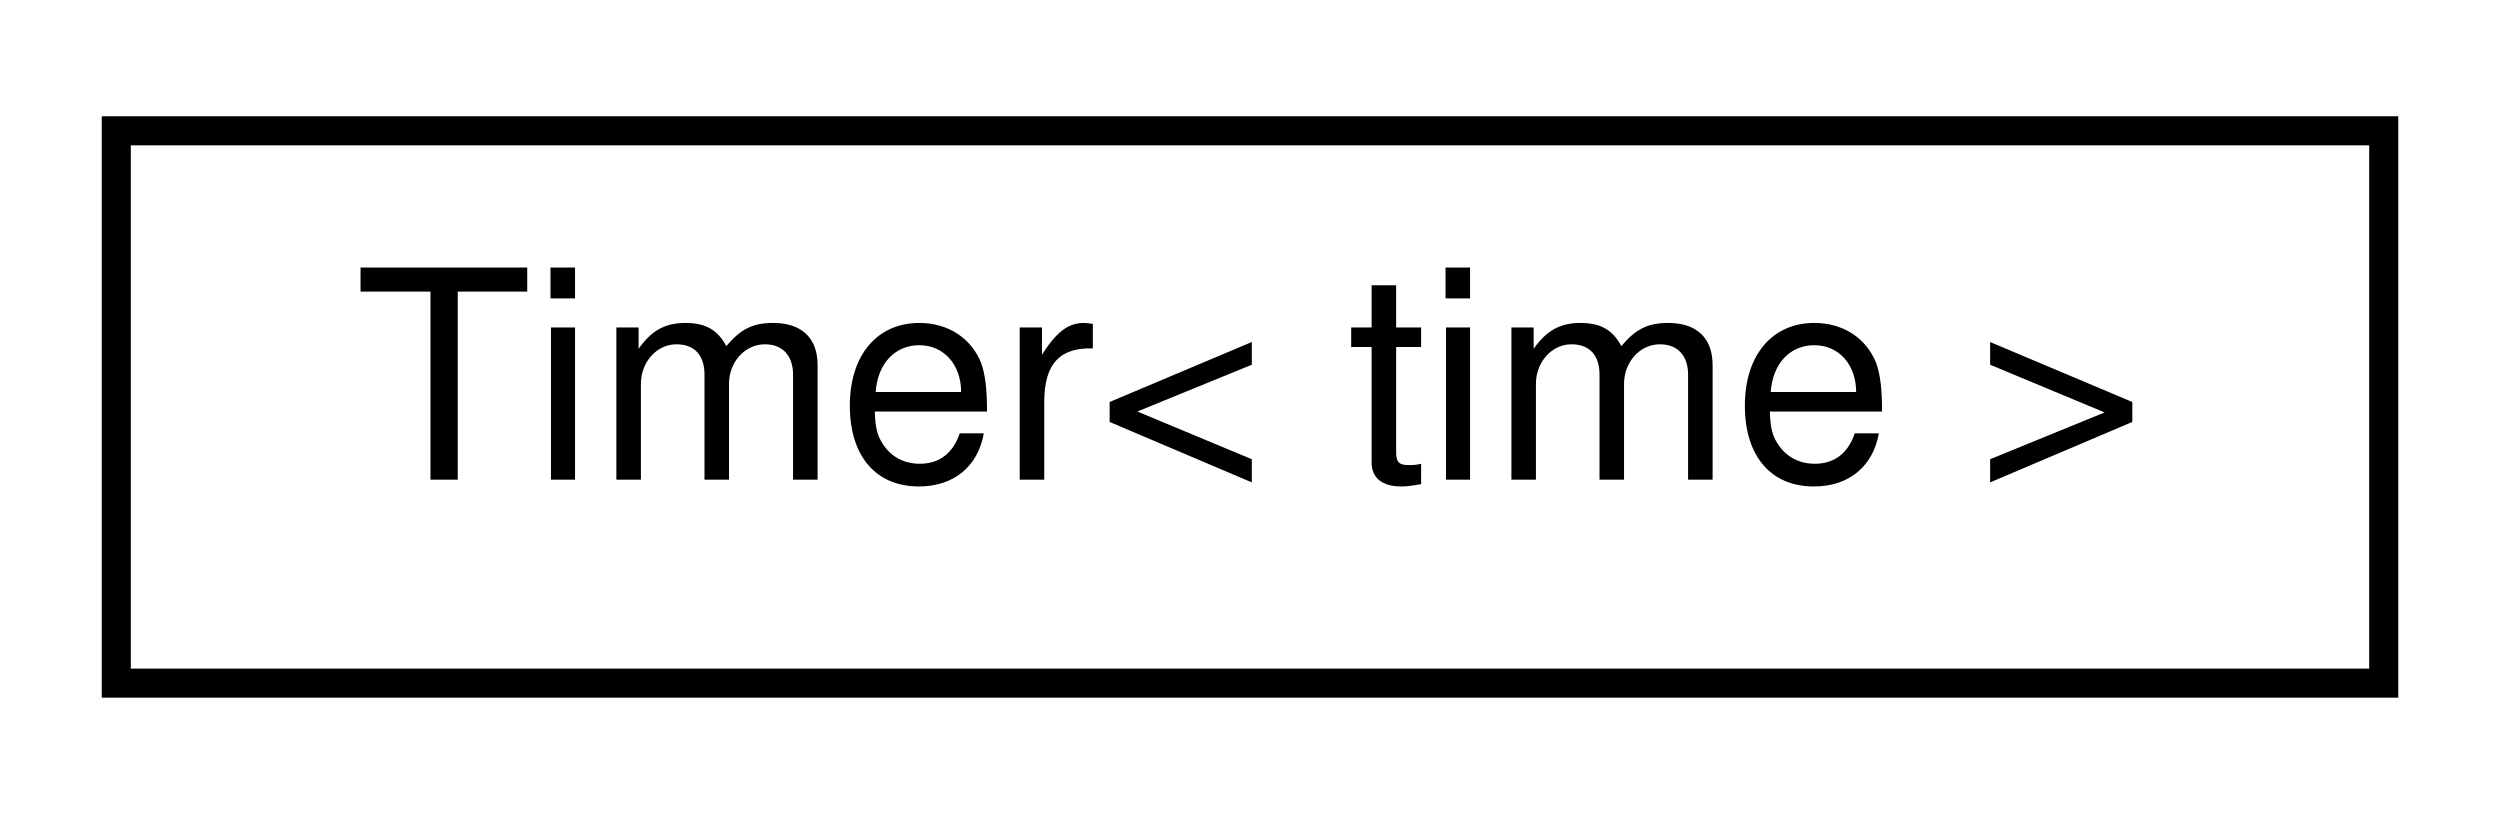
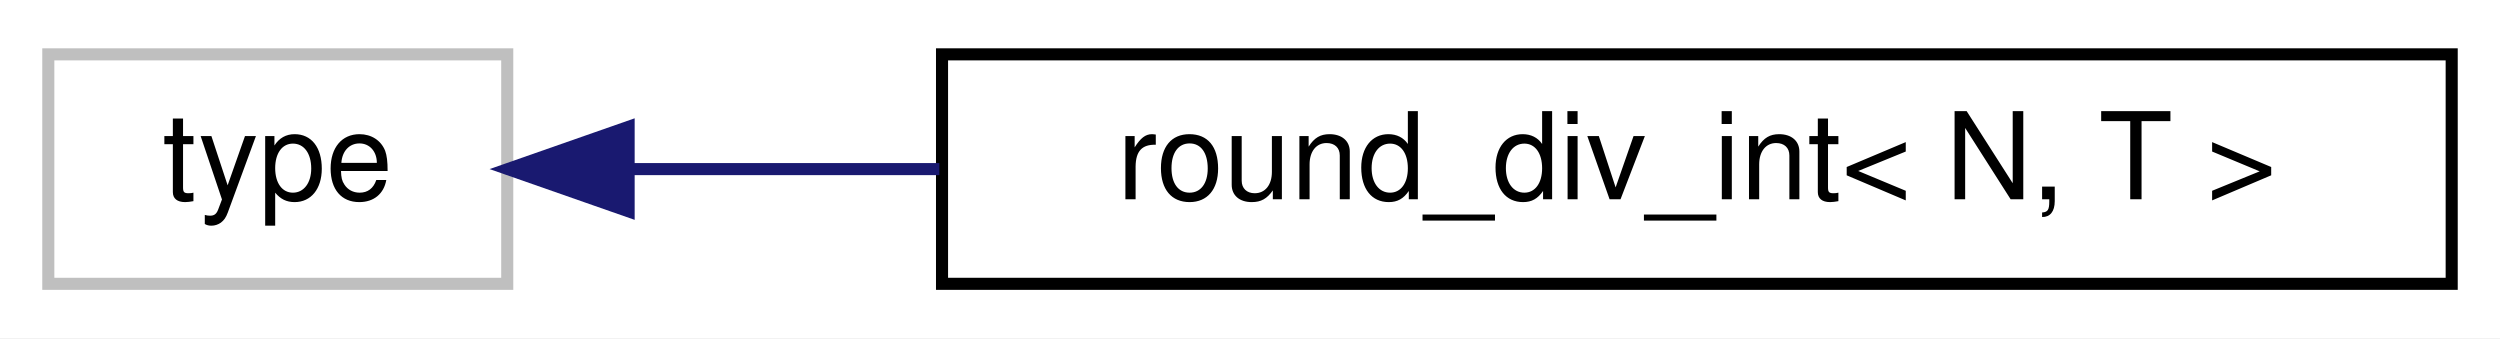
- <svg xmlns="http://www.w3.org/2000/svg" xmlns:xlink="http://www.w3.org/1999/xlink" width="86pt" height="28pt" viewBox="0.00 0.00 86.00 28.00">
+ <svg xmlns="http://www.w3.org/2000/svg" xmlns:xlink="http://www.w3.org/1999/xlink" width="207pt" height="28pt" viewBox="0.00 0.00 207.00 28.00">
  <g id="graph0" class="graph" transform="scale(1 1) rotate(0) translate(4 24)">
-     <polygon fill="#ffffff" stroke="transparent" points="-4,4 -4,-24 82,-24 82,4 -4,4" />
+     <polygon fill="white" stroke="transparent" points="-4,4 -4,-24 203,-24 203,4 -4,4" />
    <g id="node1" class="node">
      <g id="a_node1">
-         <a xlink:href="dc/dea/classTimer.html" target="_top" xlink:title="A class for easily managing timed events.">
-           <polygon fill="#ffffff" stroke="#000000" points="0,-.5 0,-19.5 78,-19.5 78,-.5 0,-.5" />
-           <text text-anchor="middle" x="39" y="-7.5" font-family="Helvetica,sans-Serif" font-size="10.00" fill="#000000">Timer&lt; time &gt;</text>
+         <a xlink:title=" ">
+           <polygon fill="white" stroke="#bfbfbf" points="0,-0.5 0,-19.5 38,-19.5 38,-0.5 0,-0.5" />
+           <text text-anchor="middle" x="19" y="-7.5" font-family="Helvetica,sans-Serif" font-size="10.00">type</text>
        </a>
      </g>
    </g>
+     <g id="node2" class="node">
+       <g id="a_node2">
+         <a xlink:href="d1/de0/structround__div__int.html" target="_top" xlink:title="Select the right rounding division operator, depending on whether T is a signed or unsigned integer.">
+           <polygon fill="white" stroke="black" points="74,-0.5 74,-19.5 199,-19.5 199,-0.5 74,-0.5" />
+           <text text-anchor="middle" x="136.5" y="-7.5" font-family="Helvetica,sans-Serif" font-size="10.00">round_div_int&lt; N, T &gt;</text>
+         </a>
+       </g>
+     </g>
+     <g id="edge1" class="edge">
+       <path fill="none" stroke="midnightblue" d="M48.06,-10C55.91,-10 64.78,-10 73.78,-10" />
+       <polygon fill="midnightblue" stroke="midnightblue" points="48.05,-6.5 38.05,-10 48.05,-13.5 48.05,-6.5" />
+     </g>
  </g>
</svg>
